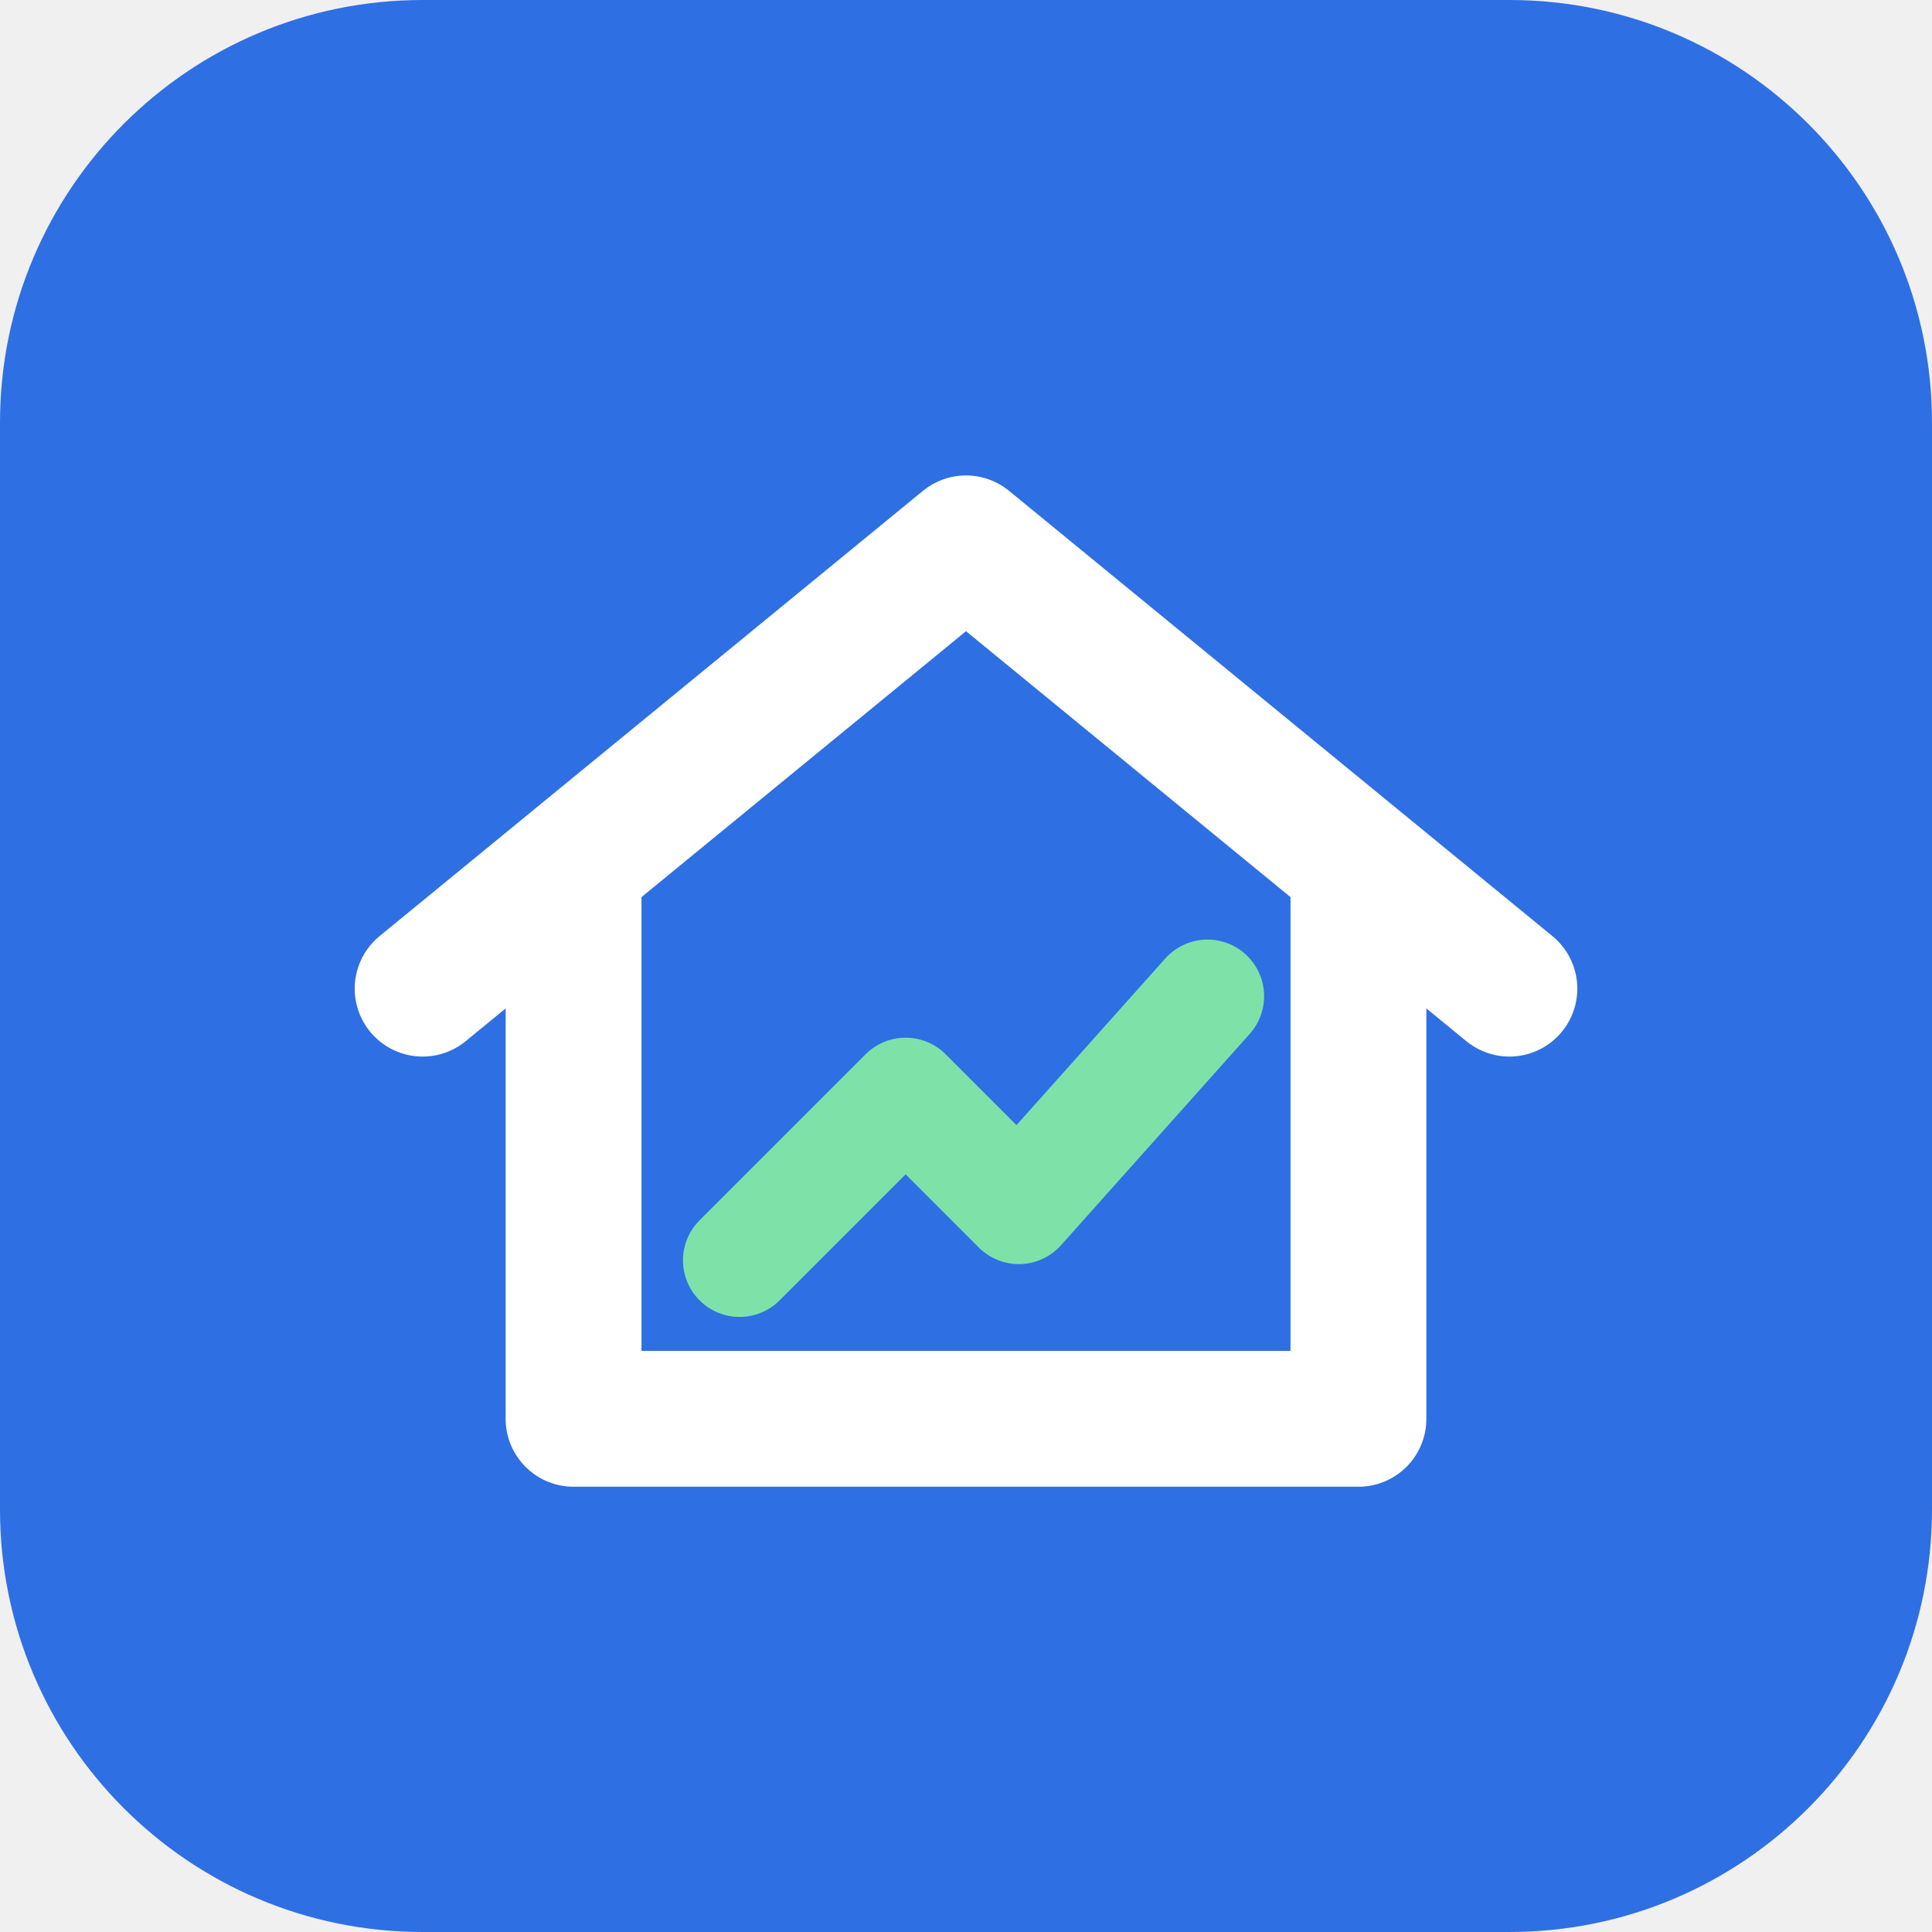
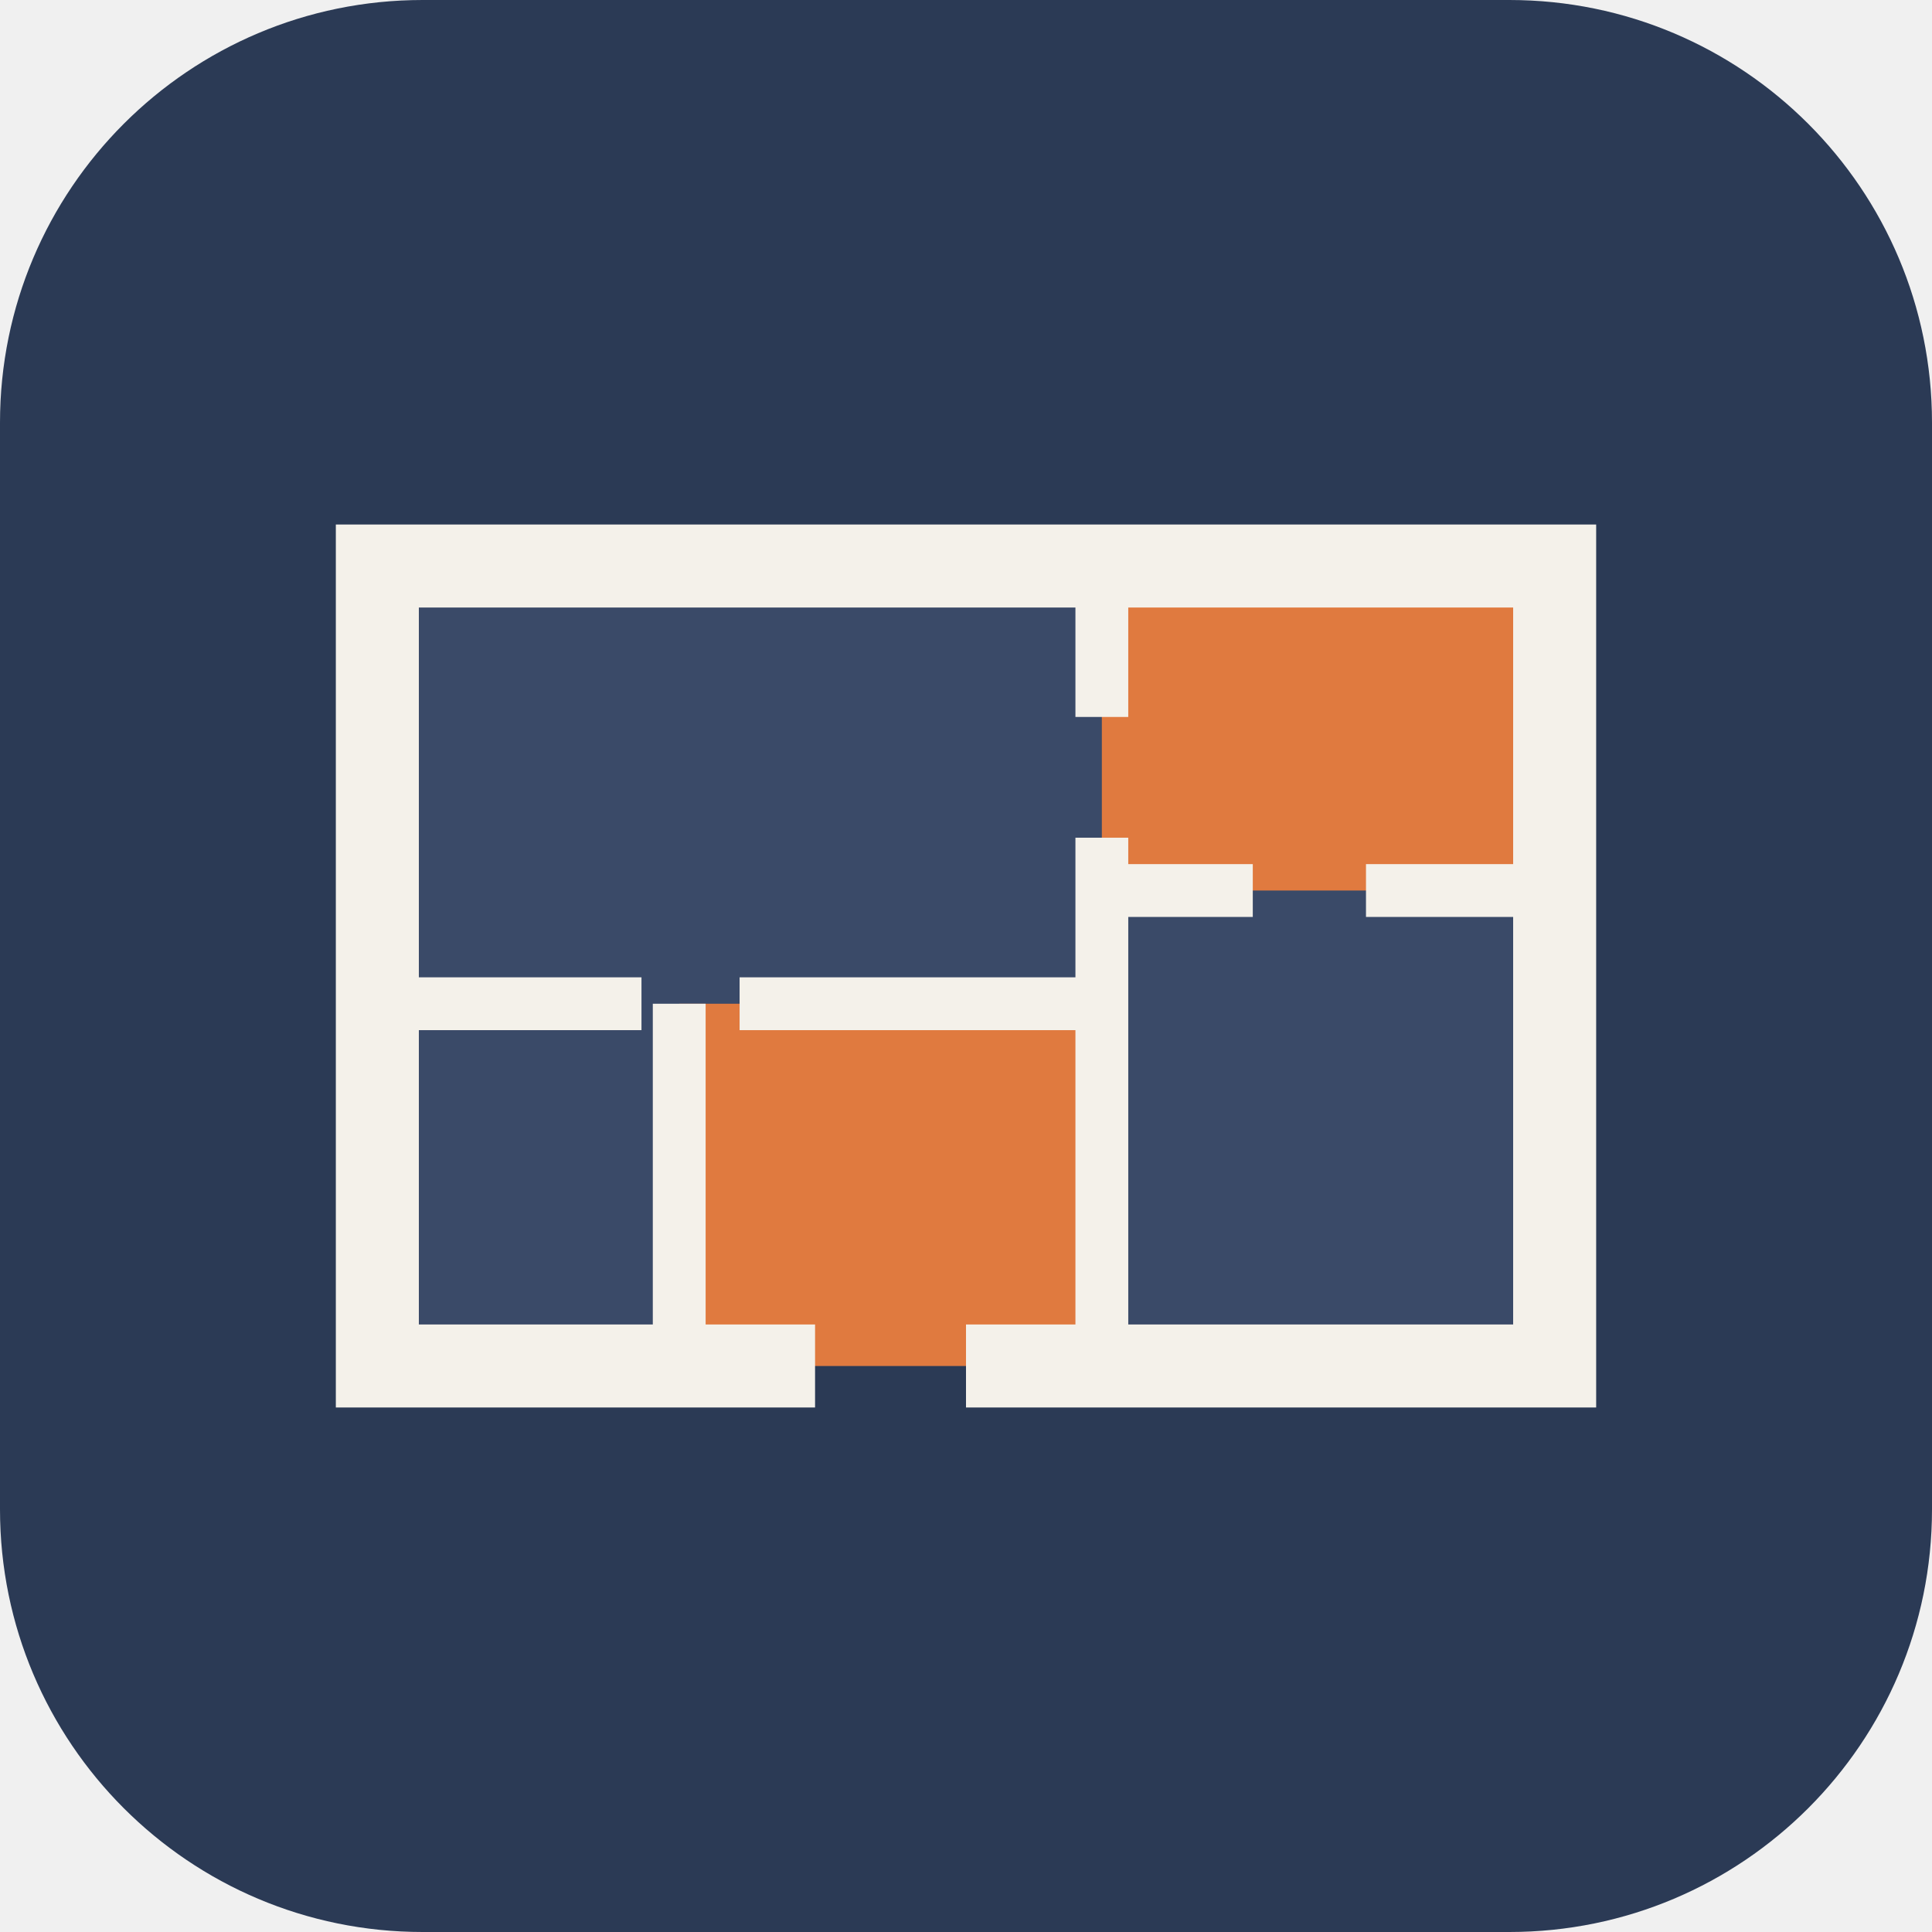
<svg xmlns="http://www.w3.org/2000/svg" viewBox="0 0 512 512">
-   <rect width="512" height="512" rx="112" fill="#2f6fe4" />
-   <path d="M112 262 256 144l144 118" fill="none" stroke="#fff" stroke-width="36" stroke-linecap="round" stroke-linejoin="round" />
-   <path d="M152 236v140h208V236" fill="none" stroke="#fff" stroke-width="36" stroke-linejoin="round" />
-   <path d="M196 334l44-44 30 30 50-56" fill="none" stroke="#7ee2a8" stroke-width="30" stroke-linecap="round" stroke-linejoin="round" />
+   <rect width="512" height="512" rx="112" fill="#2b3a55" />
+   <rect x="100" y="150" width="312" height="212" fill="#3a4a68" />
+   <rect x="292" y="150" width="120" height="86" fill="#e07a3f" />
+   <rect x="180" y="266" width="112" height="96" fill="#e07a3f" />
+   <path d="M292 150v40M292 222v140M100 266h70M196 266h96M292 236h40M362 236h50M180 266v96" fill="none" stroke="#f4f1ea" stroke-width="14" />
+   <path d="M216 362H100V150h312v212H256" fill="none" stroke="#f4f1ea" stroke-width="22" stroke-linejoin="miter" />
</svg>
